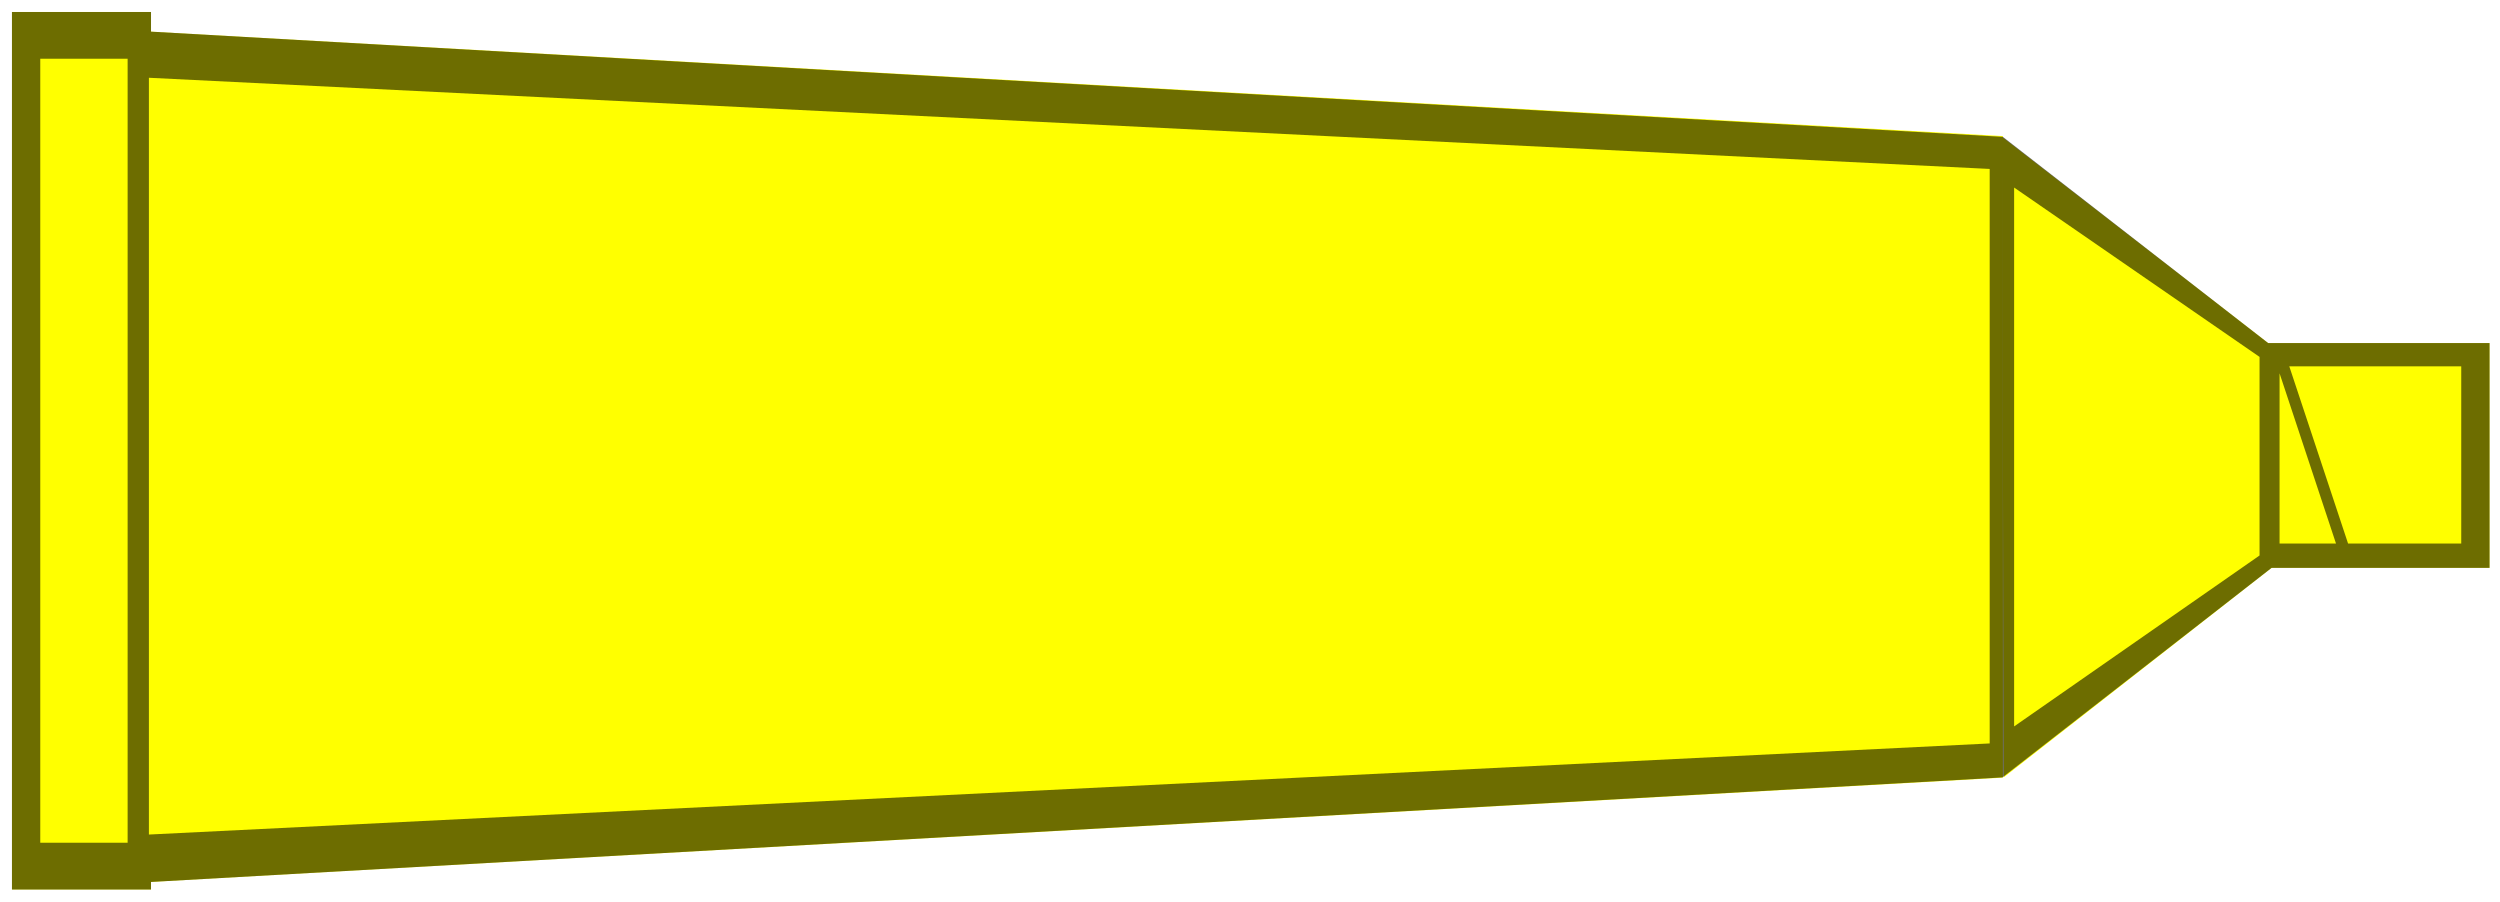
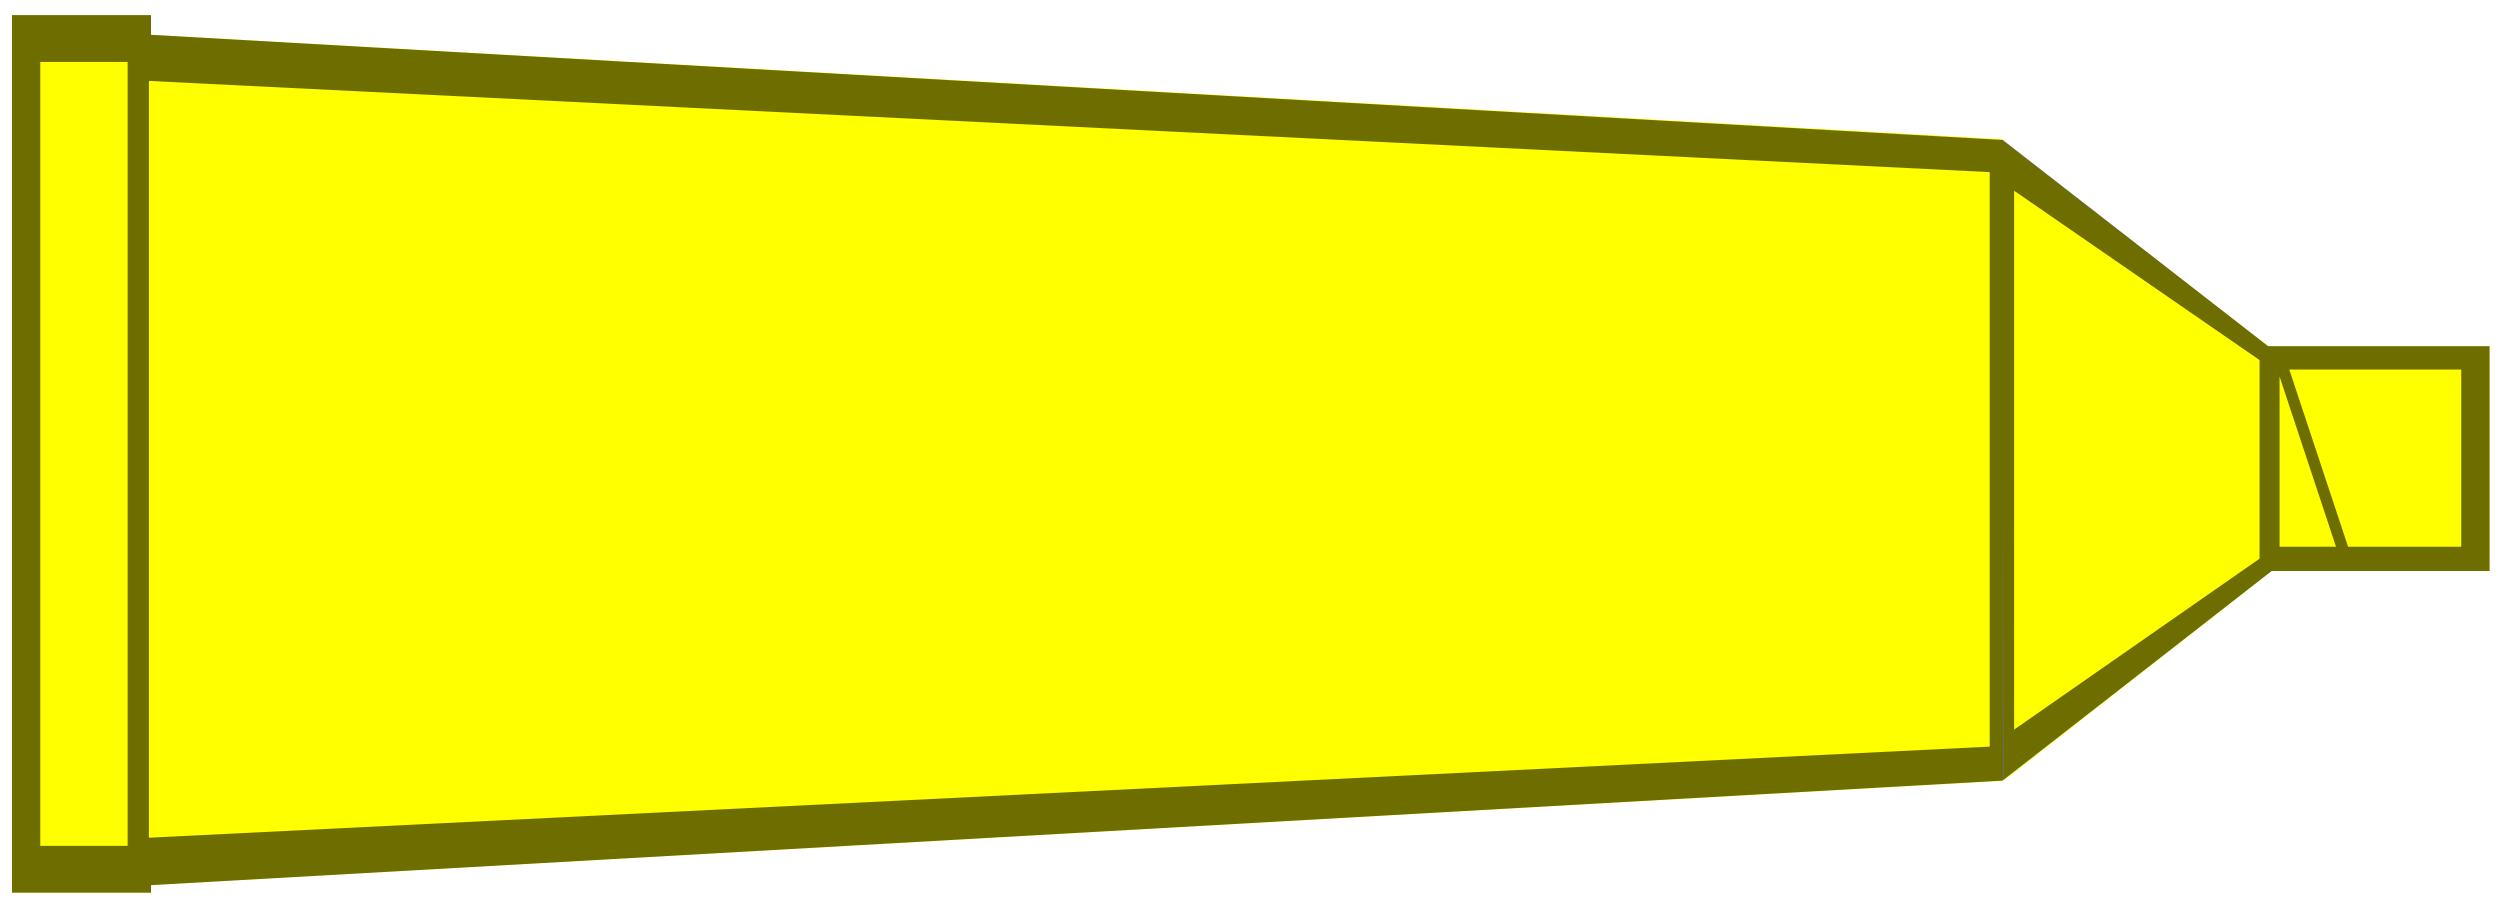
- <svg xmlns="http://www.w3.org/2000/svg" id="svg6431" viewBox="0 0 178.807 64.477" version="1.0" width="100%" height="100%">
+ <svg xmlns="http://www.w3.org/2000/svg" id="svg6431" viewBox="0 0 178.807 64.477" version="1.0" width="179" height="65">
  <defs id="defs3" />
-   <path id="path6381" style="color:#000000;fill:#ffff00;fill-opacity:1;stroke:none;stroke-width:1.713;stroke-linejoin:bevel;stroke-miterlimit:4;stroke-opacity:1;stroke-dasharray:none" d="m 9.972,2.217 133.277,7.517 V 55.618 L 9.972,63.126 V 2.217 z" />
-   <rect id="rect6383" style="color:#000000;fill:#ffff00;stroke:none;stroke-width:1.713;stroke-linejoin:bevel;stroke-miterlimit:4;stroke-opacity:1;stroke-dasharray:none;fill-opacity:1" transform="scale(-1,1)" height="62.764" width="9.944" y="0.856" x="-10.8" />
-   <rect id="rect6387" style="color:#000000;fill:#ffff00;stroke:none;stroke-width:1.495;stroke-linejoin:bevel;stroke-miterlimit:4;stroke-opacity:1;stroke-dasharray:none;fill-opacity:1" height="16.079" width="16.272" y="24.536" x="161.788" />
-   <path id="path8440" style="color:#000000;fill:#ffff00;fill-opacity:1;stroke:none;stroke-width:1.713;stroke-linejoin:bevel;stroke-miterlimit:4;stroke-opacity:1;stroke-dasharray:none" d="M 162.543,24.784 143.187,9.792 143.319,55.593 162.543,40.559 V 24.784 z" />
-   <path style="color:#000000;font-style:normal;font-variant:normal;font-weight:normal;font-stretch:normal;font-size:medium;line-height:normal;font-family:sans-serif;text-indent:0;text-align:start;text-decoration:none;text-decoration-line:none;text-decoration-style:solid;text-decoration-color:#000000;letter-spacing:normal;word-spacing:normal;text-transform:none;direction:ltr;block-progression:tb;writing-mode:lr-tb;baseline-shift:baseline;text-anchor:start;white-space:normal;clip-rule:nonzero;display:inline;overflow:visible;visibility:visible;opacity:1;isolation:auto;mix-blend-mode:normal;color-interpolation:sRGB;color-interpolation-filters:linearRGB;solid-color:#000000;solid-opacity:1;fill:#000000;fill-opacity:0.573;fill-rule:nonzero;stroke:none;stroke-width:0.817px;stroke-linecap:butt;stroke-linejoin:miter;stroke-miterlimit:4;stroke-dasharray:none;stroke-dashoffset:0;stroke-opacity:1;color-rendering:auto;image-rendering:auto;shape-rendering:auto;text-rendering:auto;enable-background:accumulate" d="m 0.855,0.855 0,62.766 9.945,0 0,-0.541 132.422,-7.477 19.248,-14.988 15.59,0 0,-16.08 -15.838,0 L 143.248,9.787 10.801,2.264 l 0,-1.408 -9.945,0 z m 2.025,3.348 6.248,0 0,56.07 -6.248,0 0,-56.07 z m 7.77,1.359 131.658,6.521 0,41.09 -131.658,6.516 0,-54.127 z m 133.406,7.852 17.553,12.113 0,14.203 -17.553,12.225 0,-38.541 z m 19.68,12.787 12.299,0 0,12.676 -8.094,0 -4.205,-12.676 z m -0.695,0.5 4.037,12.176 -4.037,0 0,-12.176 z" id="path3062" />
+   <path id="path6381" style="color:#000000;fill:#ffff00;fill-opacity:1;stroke:none;stroke-width:1.713;stroke-linejoin:bevel;stroke-miterlimit:4;stroke-dasharray:none;stroke-opacity:1" d="m 9.972,2.217 133.277,7.517 V 55.618 L 9.972,63.126 Z" />
+   <rect id="rect6383" style="color:#000000;fill:#ffff00;fill-opacity:1;stroke:none;stroke-width:1.713;stroke-linejoin:bevel;stroke-miterlimit:4;stroke-dasharray:none;stroke-opacity:1" transform="scale(-1,1)" height="62.764" width="9.944" y="0.856" x="-10.8" />
+   <rect id="rect6387" style="color:#000000;fill:#ffff00;fill-opacity:1;stroke:none;stroke-width:1.495;stroke-linejoin:bevel;stroke-miterlimit:4;stroke-dasharray:none;stroke-opacity:1" height="16.079" width="16.272" y="24.536" x="161.788" />
+   <path id="path8440" style="color:#000000;fill:#ffff00;fill-opacity:1;stroke:none;stroke-width:1.713;stroke-linejoin:bevel;stroke-miterlimit:4;stroke-dasharray:none;stroke-opacity:1" d="M 162.543,24.784 143.187,9.792 143.319,55.593 162.543,40.559 Z" />
+   <path style="color:#000000;font-style:normal;font-variant:normal;font-weight:normal;font-stretch:normal;font-size:medium;line-height:normal;font-family:sans-serif;text-indent:0;text-align:start;text-decoration:none;text-decoration-line:none;text-decoration-style:solid;text-decoration-color:#000000;letter-spacing:normal;word-spacing:normal;text-transform:none;writing-mode:lr-tb;direction:ltr;baseline-shift:baseline;text-anchor:start;white-space:normal;clip-rule:nonzero;display:inline;overflow:visible;visibility:visible;opacity:1;isolation:auto;mix-blend-mode:normal;color-interpolation:sRGB;color-interpolation-filters:linearRGB;solid-color:#000000;solid-opacity:1;fill:#000000;fill-opacity:0.573;fill-rule:nonzero;stroke:none;stroke-width:0.817px;stroke-linecap:butt;stroke-linejoin:miter;stroke-miterlimit:4;stroke-dasharray:none;stroke-dashoffset:0;stroke-opacity:1;color-rendering:auto;image-rendering:auto;shape-rendering:auto;text-rendering:auto;enable-background:accumulate" d="M 0.855,0.855 V 63.621 H 10.801 V 63.08 L 143.223,55.604 162.471,40.615 h 15.59 V 24.535 H 162.223 L 143.248,9.787 10.801,2.264 V 0.855 Z M 2.881,4.203 H 9.129 V 60.273 H 2.881 Z M 10.65,5.563 142.309,12.084 V 53.174 L 10.65,59.689 Z m 133.406,7.852 17.553,12.113 v 14.203 l -17.553,12.225 z m 19.68,12.787 h 12.299 v 12.676 h -8.094 z m -0.695,0.5 4.037,12.176 h -4.037 z" id="path3062" />
</svg>
